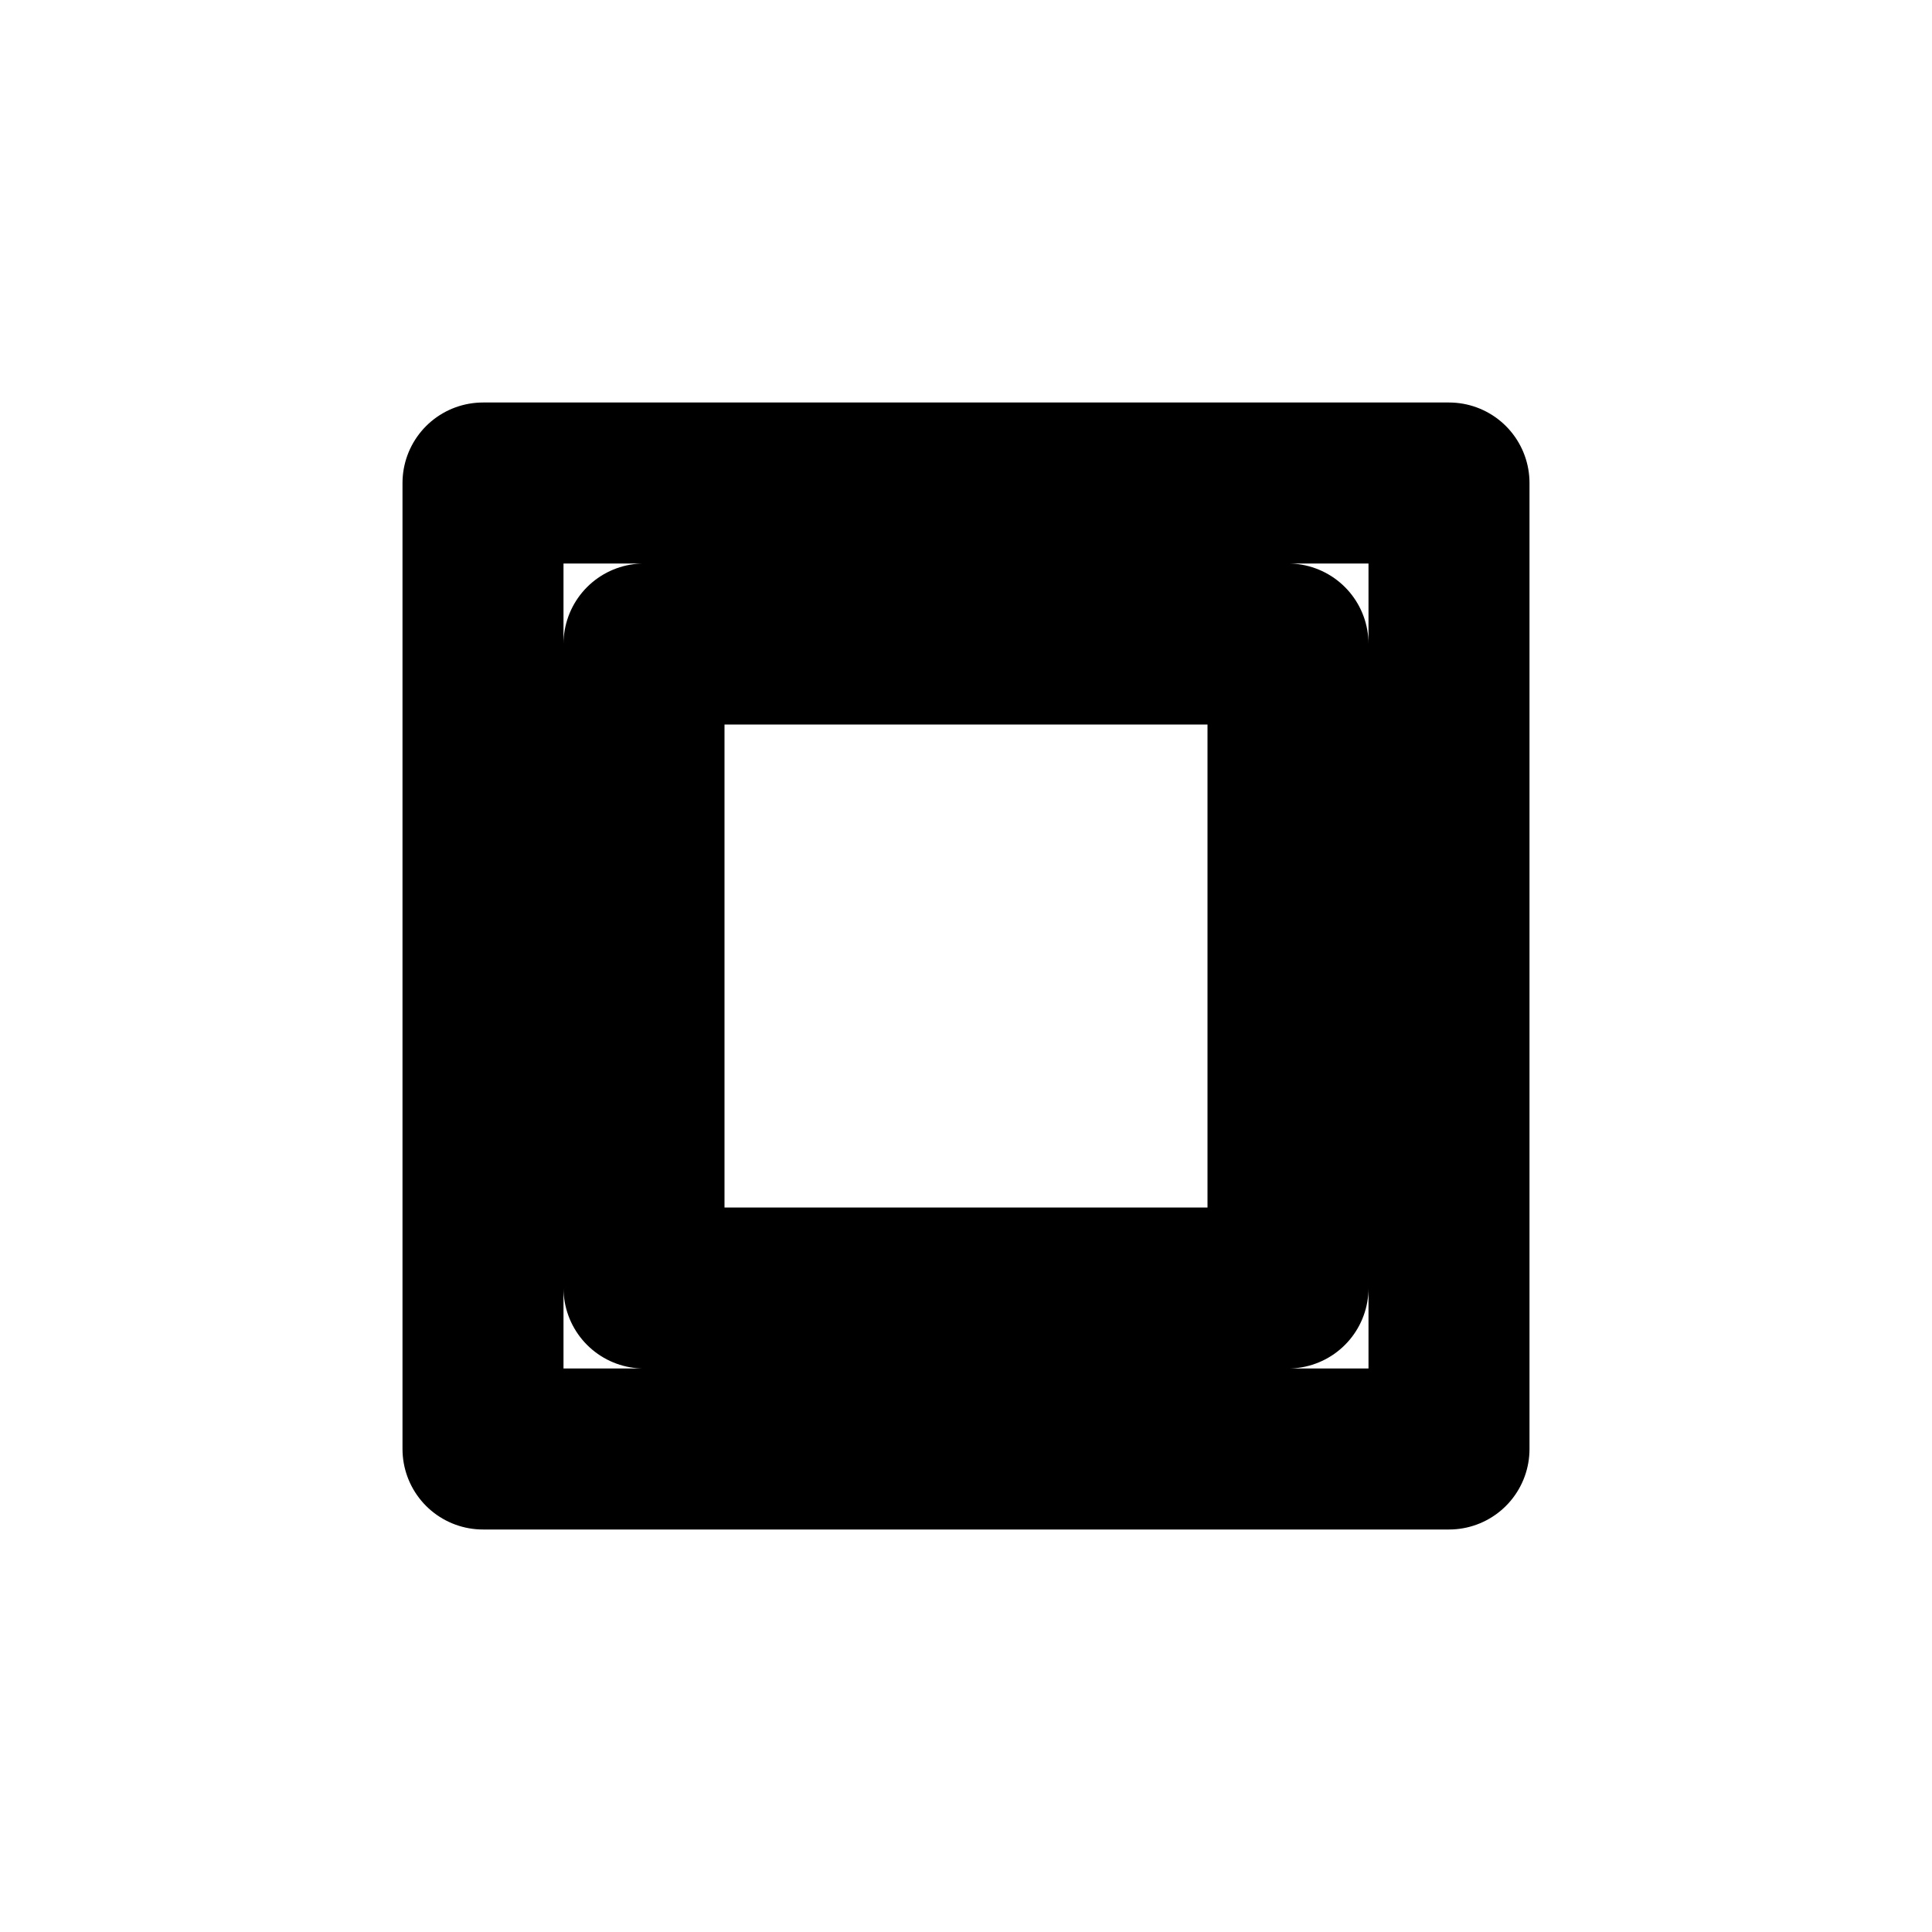
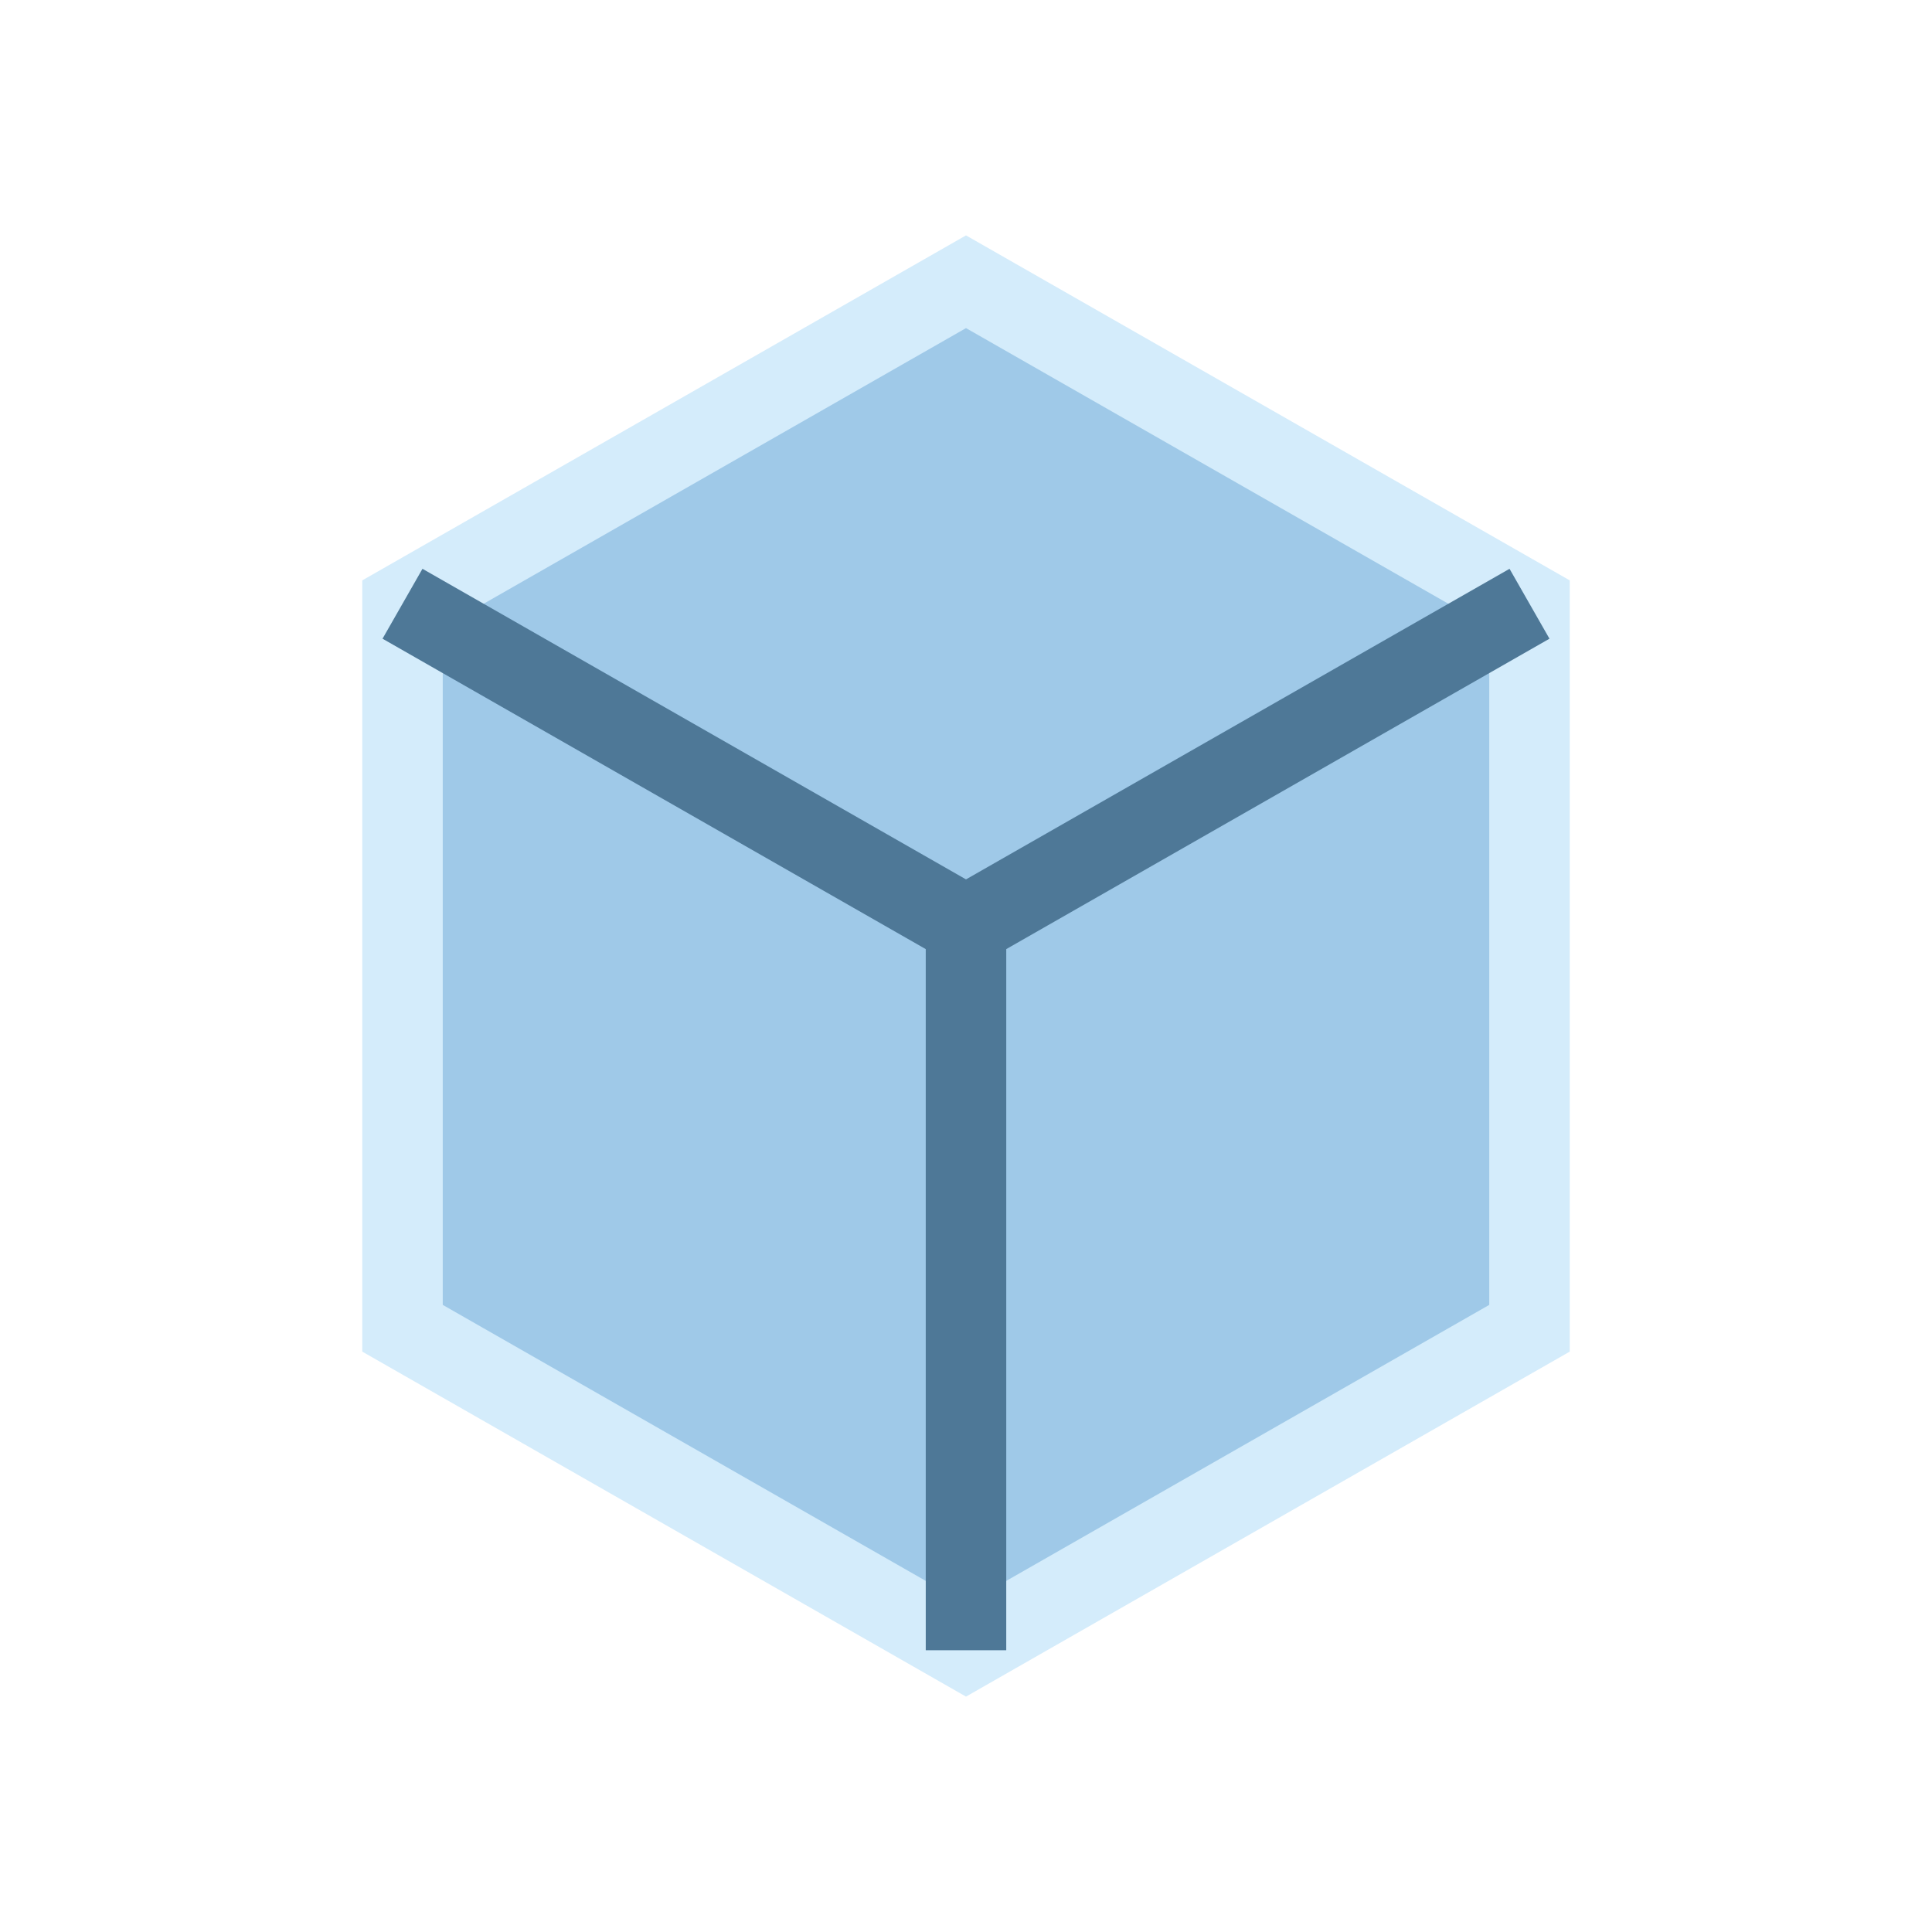
- <svg xmlns="http://www.w3.org/2000/svg" viewBox="0 0 24 24" fill="none" stroke="currentColor" stroke-width="2" stroke-linecap="round" stroke-linejoin="round">
-   <path d="M6 6h12v12H6V6zm2 2v8h8V8H8z" />
+ <svg xmlns="http://www.w3.org/2000/svg" viewBox="0 0 24 24">
+   <path d="M12 3.5 19 7.5v9L12 20.5l-7-4v-9z" fill="#9FC9E8" stroke="#D4ECFB" />
+   <path d="m5 7.5 7 4 7-4M12 11.5v9" fill="none" stroke="#4E7897" />
</svg>
